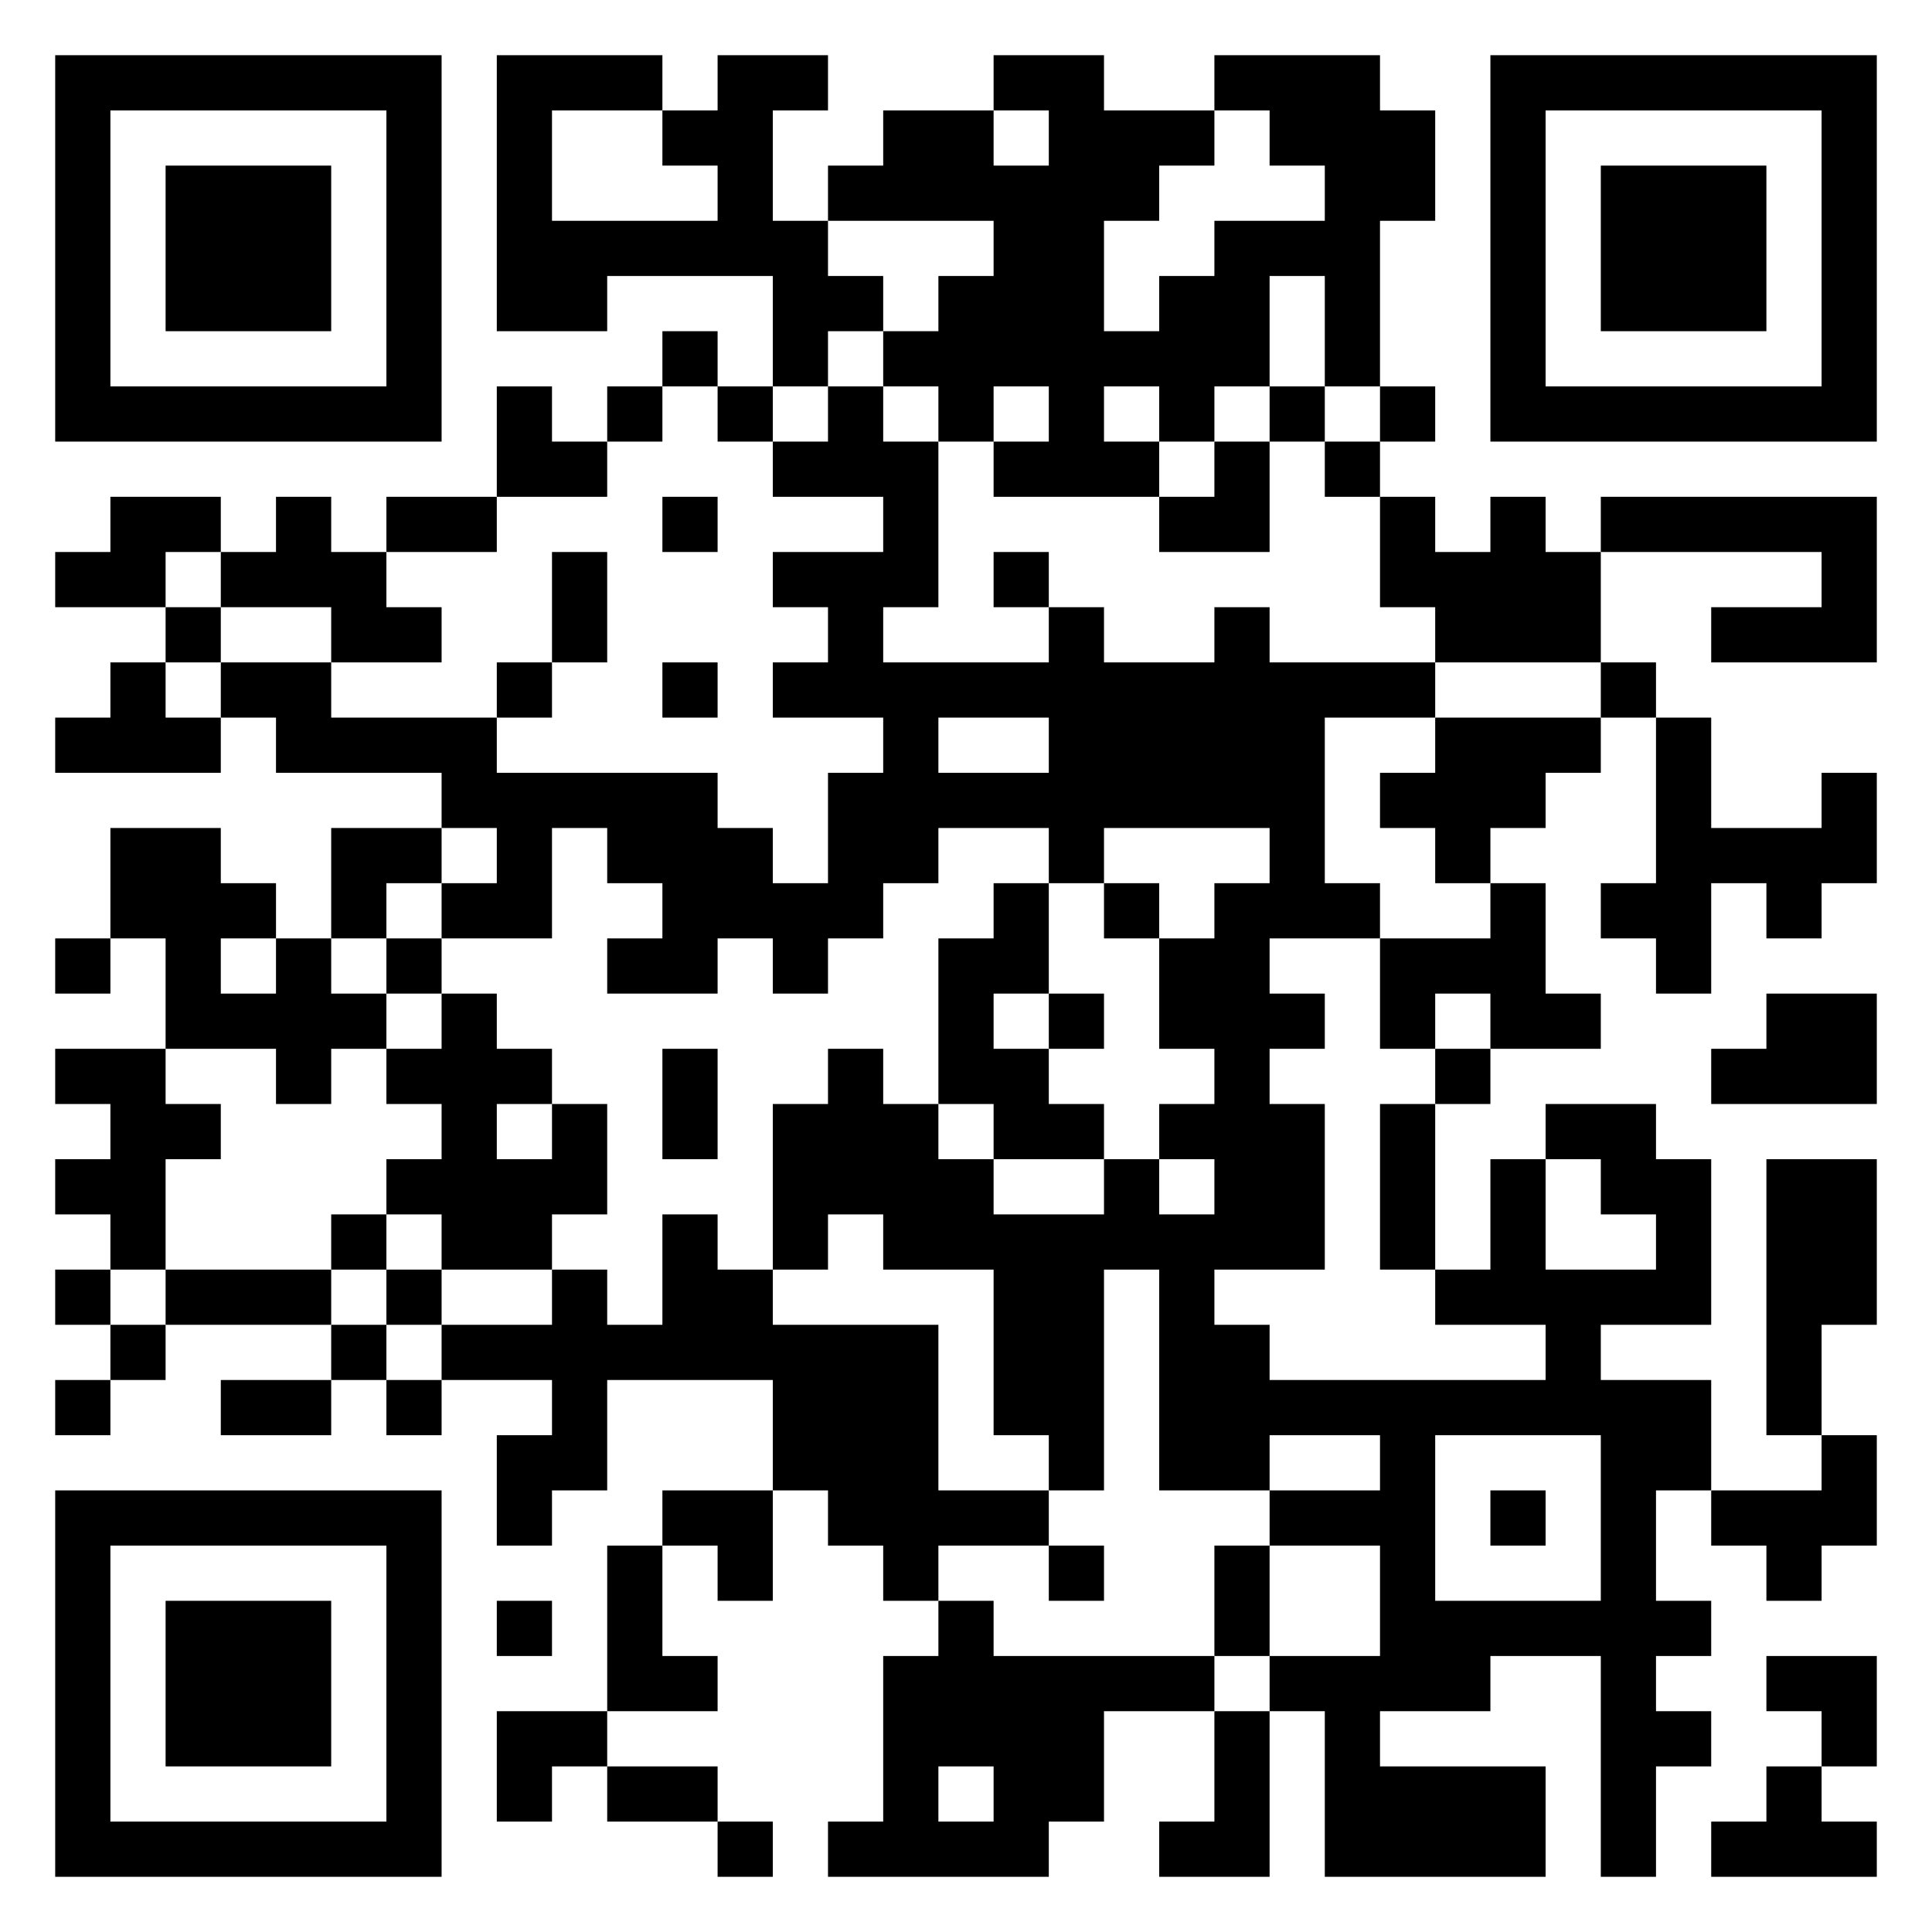
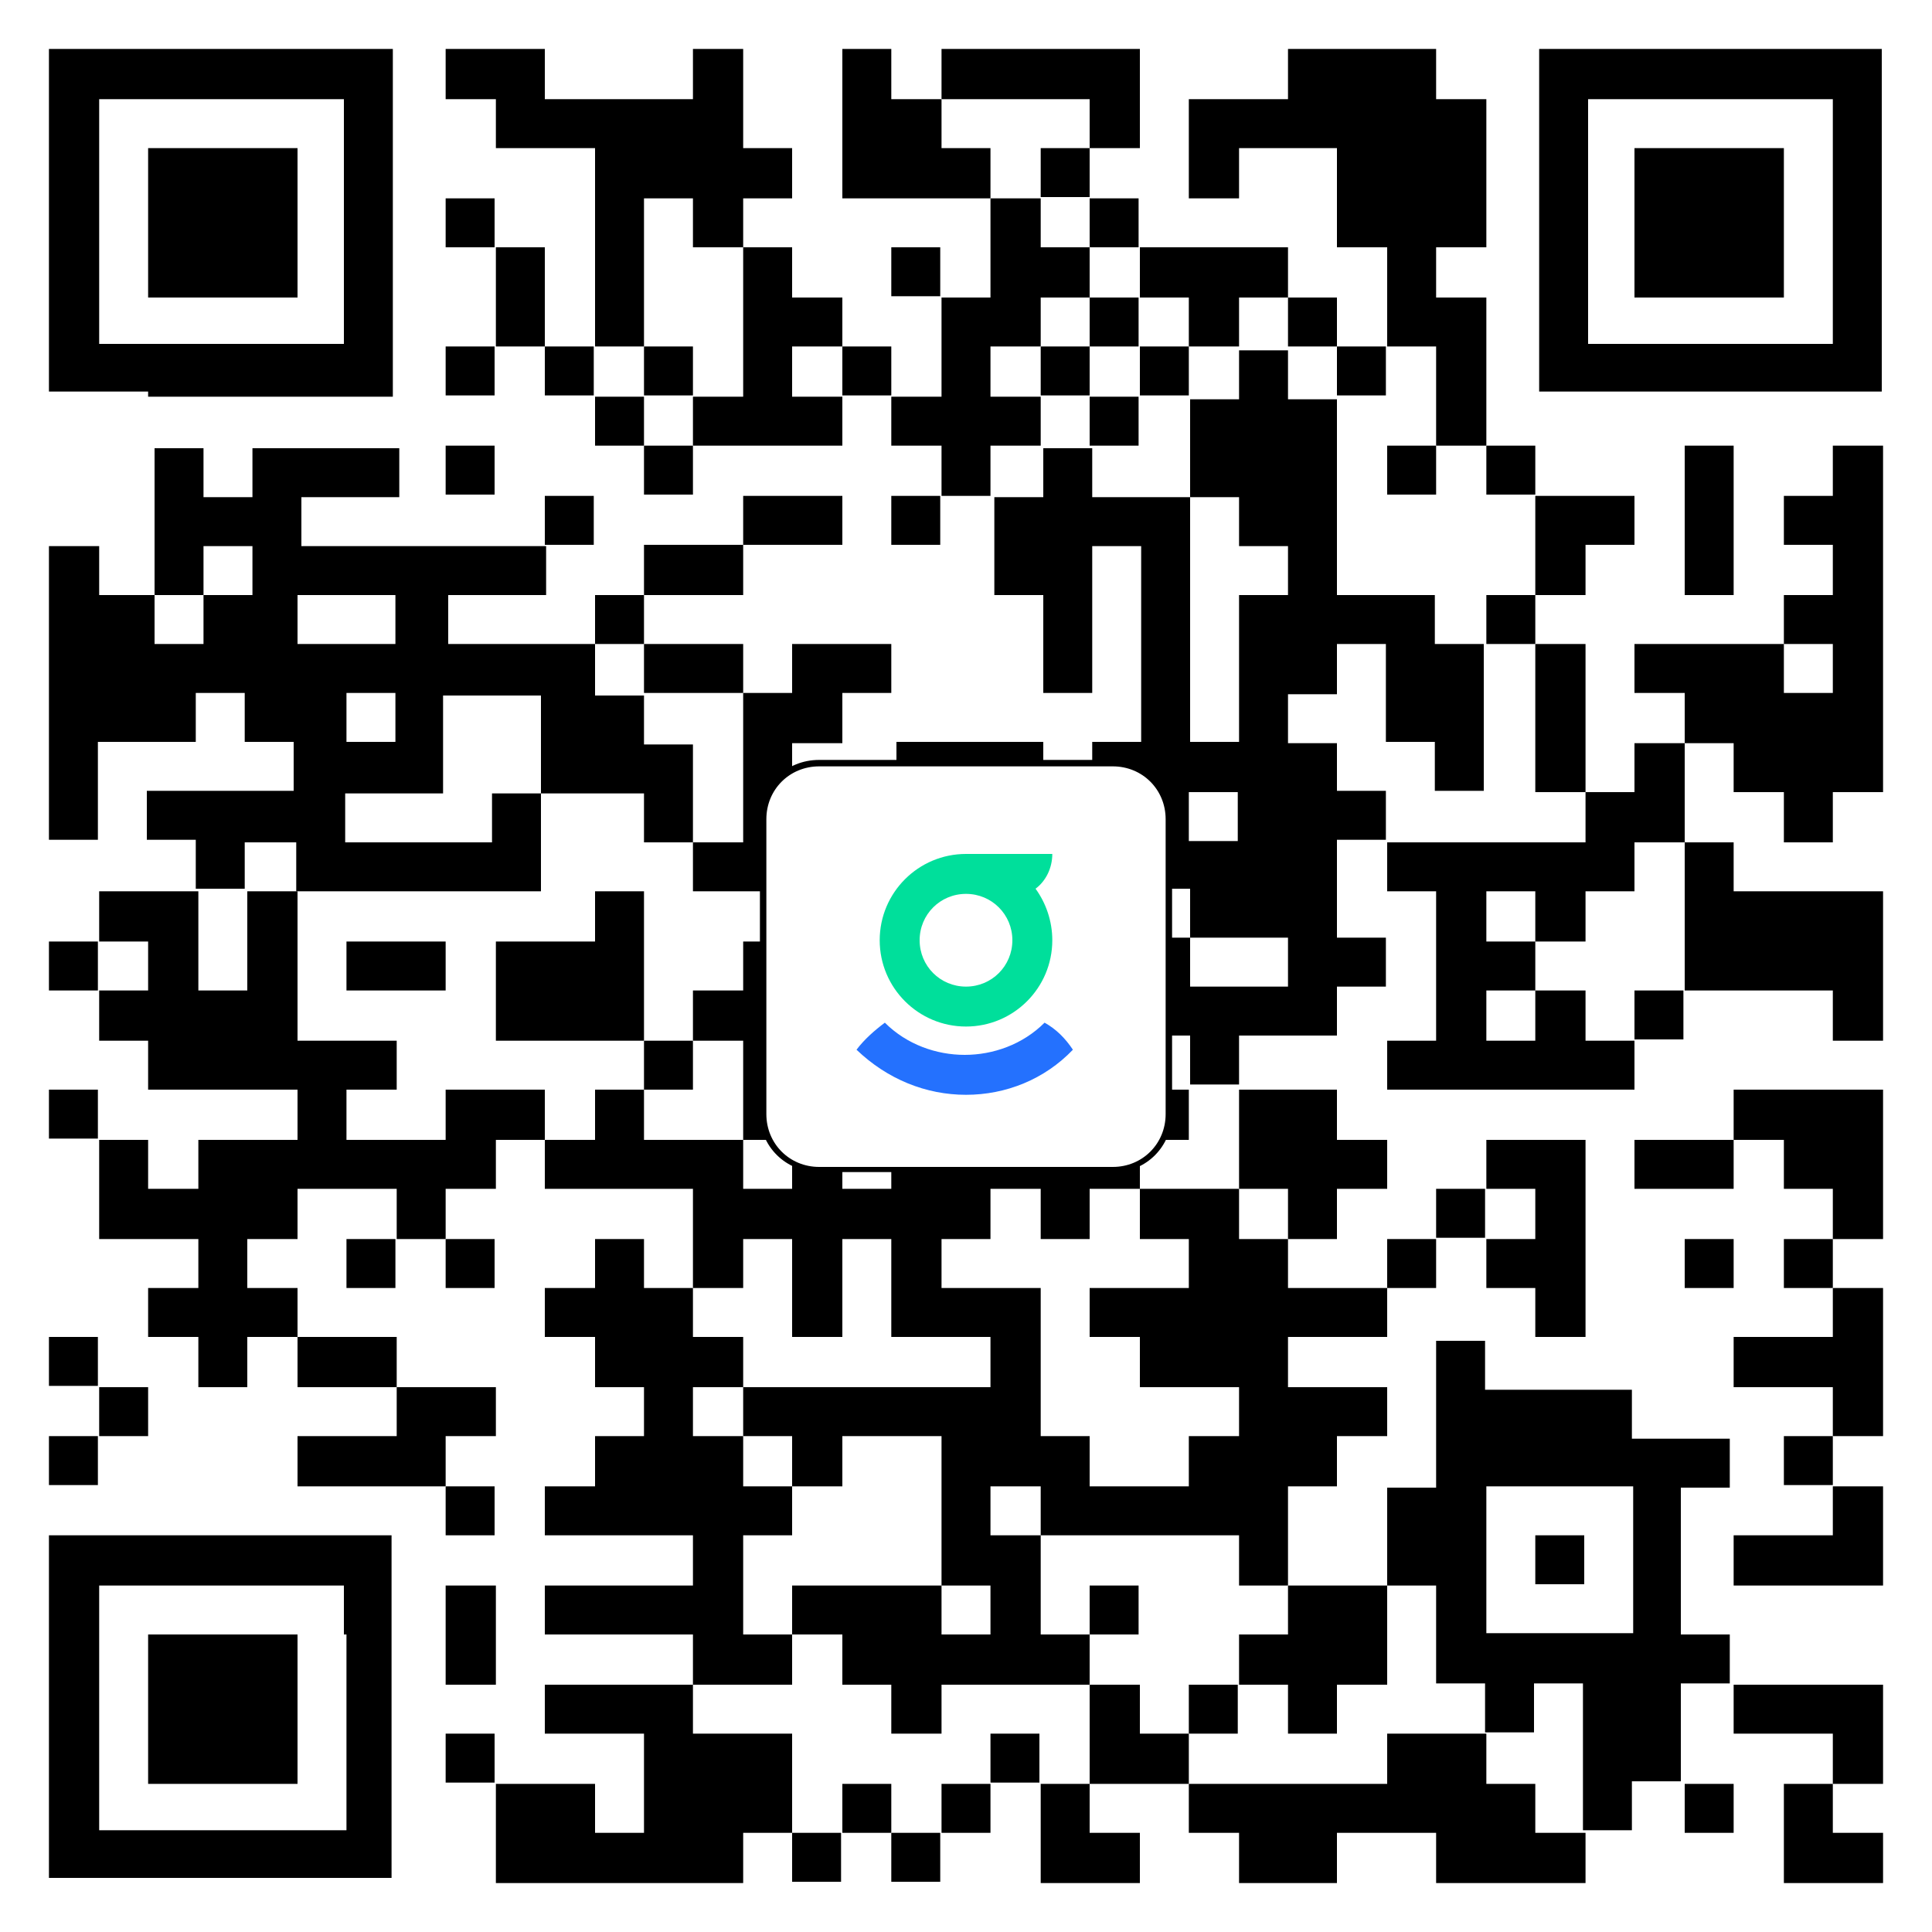
- <svg xmlns="http://www.w3.org/2000/svg" version="1.1" id="图层_1" x="0px" y="0px" viewBox="0 0 420 420" style="enable-background:new 0 0 420 420;" xml:space="preserve">
+ <svg xmlns="http://www.w3.org/2000/svg" version="1.1" id="图层_1" x="0px" y="0px" viewBox="0 0 150 150" style="enable-background:new 0 0 150 150;" xml:space="preserve">
  <style type="text/css">
	.st0{fill:#FFFFFF;}
+ 	.st1{fill:#2471FE;}
+ 	.st2{fill:#00DF9B;}
</style>
-   <rect class="st0" width="420" height="420" />
  <g>
-     <path d="M396,12h-12h-12h-12h-12h-12h-12v12v12v12v12v12v12v12h12h12h12h12h12h12h12V84V72V60V48V36V24V12H396z M396,36v12v12v12   v12h-12h-12h-12h-12h-12V72V60V48V36V24h12h12h12h12h12V36z" />
-     <polygon points="204,48 216,48 216,60 204,60 204,72 192,72 192,84 204,84 204,96 216,96 216,84 228,84 228,96 216,96 216,108    228,108 240,108 252,108 252,96 240,96 240,84 252,84 252,96 264,96 264,84 276,84 276,72 276,60 288,60 288,72 288,84 300,84    300,72 300,60 300,48 312,48 312,36 312,24 300,24 300,12 288,12 276,12 264,12 264,24 276,24 276,36 288,36 288,48 276,48 264,48    264,60 252,60 252,72 240,72 240,60 240,48 252,48 252,36 264,36 264,24 252,24 240,24 240,12 228,12 216,12 216,24 228,24 228,36    216,36 216,24 204,24 192,24 192,36 180,36 180,48 192,48  " />
-     <polygon points="360,36 348,36 348,48 348,60 348,72 360,72 372,72 384,72 384,60 384,48 384,36 372,36  " />
-     <polygon points="60,72 72,72 72,60 72,48 72,36 60,36 48,36 36,36 36,48 36,60 36,72 48,72  " />
-     <rect x="144" y="72" width="12" height="12" />
-     <polygon points="180,72 192,72 192,60 180,60 180,48 168,48 168,36 168,24 180,24 180,12 168,12 156,12 156,24 144,24 144,36    156,36 156,48 144,48 132,48 120,48 120,36 120,24 132,24 144,24 144,12 132,12 120,12 108,12 108,24 108,36 108,48 108,60 108,72    120,72 132,72 132,60 144,60 156,60 168,60 168,72 168,84 180,84  " />
-     <path d="M36,96h12h12h12h12h12V84V72V60V48V36V24V12H84H72H60H48H36H24H12v12v12v12v12v12v12v12h12H36z M24,72V60V48V36V24h12h12   h12h12h12v12v12v12v12v12H72H60H48H36H24V72z" />
-     <rect x="132" y="84" width="12" height="12" />
-     <rect x="156" y="84" width="12" height="12" />
-     <rect x="276" y="84" width="12" height="12" />
-     <rect x="300" y="84" width="12" height="12" />
-     <polygon points="132,108 132,96 120,96 120,84 108,84 108,96 108,108 120,108  " />
-     <rect x="288" y="96" width="12" height="12" />
-     <polygon points="48,120 48,108 36,108 24,108 24,120 12,120 12,132 24,132 36,132 36,120  " />
-     <polygon points="108,120 108,108 96,108 84,108 84,120 96,120  " />
-     <rect x="144" y="108" width="12" height="12" />
-     <polygon points="264,120 276,120 276,108 276,96 264,96 264,108 252,108 252,120  " />
-     <polygon points="336,108 324,108 324,120 312,120 312,108 300,108 300,120 300,132 312,132 312,144 324,144 336,144 348,144    348,132 348,120 336,120  " />
-     <polygon points="384,108 372,108 360,108 348,108 348,120 360,120 372,120 384,120 396,120 396,132 384,132 372,132 372,144    384,144 396,144 408,144 408,132 408,120 408,108 396,108  " />
-     <polygon points="60,132 72,132 72,144 84,144 96,144 96,132 84,132 84,120 72,120 72,108 60,108 60,120 48,120 48,132  " />
-     <rect x="216" y="120" width="12" height="12" />
-     <rect x="36" y="132" width="12" height="12" />
-     <polygon points="132,132 132,120 120,120 120,132 120,144 132,144  " />
-     <polygon points="36,144 24,144 24,156 12,156 12,168 24,168 36,168 48,168 48,156 36,156  " />
-     <rect x="108" y="144" width="12" height="12" />
-     <rect x="144" y="144" width="12" height="12" />
-     <rect x="348" y="144" width="12" height="12" />
-     <polygon points="324,156 312,156 312,168 300,168 300,180 312,180 312,192 324,192 324,180 336,180 336,168 348,168 348,156    336,156  " />
-     <polygon points="360,180 360,192 348,192 348,204 360,204 360,216 372,216 372,204 372,192 384,192 384,204 396,204 396,192    408,192 408,180 408,168 396,168 396,180 384,180 372,180 372,168 372,156 360,156 360,168  " />
-     <polygon points="84,192 96,192 96,180 84,180 72,180 72,192 72,204 84,204  " />
-     <polygon points="216,204 204,204 204,216 204,228 204,240 216,240 216,252 228,252 240,252 240,240 228,240 228,228 216,228    216,216 228,216 228,204 228,192 216,192  " />
-     <rect x="240" y="192" width="12" height="12" />
-     <rect x="12" y="204" width="12" height="12" />
-     <rect x="84" y="204" width="12" height="12" />
-     <polygon points="312,204 300,204 300,216 300,228 312,228 312,216 324,216 324,228 336,228 348,228 348,216 336,216 336,204    336,192 324,192 324,204  " />
-     <polygon points="60,228 60,240 72,240 72,228 84,228 84,216 72,216 72,204 60,204 60,216 48,216 48,204 60,204 60,192 48,192    48,180 36,180 24,180 24,192 24,204 36,204 36,216 36,228 48,228  " />
-     <rect x="228" y="216" width="12" height="12" />
-     <polygon points="384,216 384,228 372,228 372,240 384,240 396,240 408,240 408,228 408,216 396,216  " />
-     <rect x="312" y="228" width="12" height="12" />
-     <polygon points="156,240 156,228 144,228 144,240 144,252 156,252  " />
-     <polygon points="300,252 300,264 300,276 312,276 312,264 312,252 312,240 300,240  " />
-     <polygon points="132,264 132,252 132,240 120,240 120,252 108,252 108,240 120,240 120,228 108,228 108,216 96,216 96,228 84,228    84,240 96,240 96,252 84,252 84,264 96,264 96,276 108,276 120,276 120,264  " />
-     <polygon points="36,264 36,252 48,252 48,240 36,240 36,228 24,228 12,228 12,240 24,240 24,252 12,252 12,264 24,264 24,276    36,276  " />
-     <rect x="72" y="264" width="12" height="12" />
-     <rect x="12" y="276" width="12" height="12" />
-     <polygon points="60,276 48,276 36,276 36,288 48,288 60,288 72,288 72,276  " />
-     <rect x="84" y="276" width="12" height="12" />
-     <path d="M324,288h12v12h-12h-12h-12h-12h-12v-12h-12v-12h12h12v-12v-12v-12h-12v-12h12v-12h-12v-12h12h12v-12h-12v-12v-12v-12h12   h12v-12h-12h-12h-12v-12h-12v12h-12h-12v-12h-12v12h-12h-12h-12v-12h12v-12v-12V96h-12V84h-12v12h-12v12h12h12v12h-12h-12v12h12v12   h-12v12h12h12v12h-12v12v12h-12v-12h-12v-12h-12h-12h-12h-12v-12H96H84H72v-12H60H48v12h12v12h12h12h12v12h12v12H96v12h12h12v-12   v-12h12v12h12v12h-12v12h12h12v-12h12v12h12v-12h12v-12h12v-12h12h12v12h12v-12h12h12h12v12h-12v12h-12v12v12h12v12h-12v12h12v12   h-12v-12h-12v12h-12h-12v-12h-12v-12h-12v-12h-12v12h-12v12v12v12h12v-12h12v12h12h12v12v12v12h12v12h12v-12v-12v-12v-12h12v12v12   v12v12h12h12v-12h12h12v12h-12h-12v12h12h12v12v12h-12h-12v12h12v12v12v12h12h12h12h12v-12v-12h-12h-12h-12v-12h12h12v-12h12h12v12   v12v12v12h12v-12v-12h12v-12h-12v-12h12v-12h-12v-12v-12h12v-12v-12h-12h-12v-12h12h12v-12v-12v-12h-12v-12h-12h-12v12h12v12h12v12   h-12h-12v-12v-12h-12v12v12h-12v12H324z M216,168h-12v-12h12h12v12H216z M348,324v12v12h-12h-12h-12v-12v-12v-12h12h12h12V324z" />
-     <rect x="24" y="288" width="12" height="12" />
-     <rect x="72" y="288" width="12" height="12" />
-     <polygon points="396,288 408,288 408,276 408,264 408,252 396,252 384,252 384,264 384,276 384,288 384,300 384,312 396,312    396,300  " />
-     <rect x="12" y="300" width="12" height="12" />
-     <polygon points="48,300 48,312 60,312 72,312 72,300 60,300  " />
-     <rect x="84" y="300" width="12" height="12" />
-     <path d="M72,324H60H48H36H24H12v12v12v12v12v12v12v12h12h12h12h12h12h12h12v-12v-12v-12v-12v-12v-12v-12H84H72z M84,348v12v12v12   v12H72H60H48H36H24v-12v-12v-12v-12v-12h12h12h12h12h12V348z" />
-     <polygon points="144,324 144,336 156,336 156,348 168,348 168,336 168,324 156,324  " />
-     <polygon points="216,336 228,336 228,324 216,324 204,324 204,312 204,300 204,288 192,288 180,288 168,288 168,276 156,276    156,264 144,264 144,276 144,288 132,288 132,276 120,276 120,288 108,288 96,288 96,300 108,300 120,300 120,312 108,312 108,324    108,336 120,336 120,324 132,324 132,312 132,300 144,300 156,300 168,300 168,312 168,324 180,324 180,336 192,336 192,348    204,348 204,336  " />
-     <rect x="324" y="324" width="12" height="12" />
-     <polygon points="384,336 384,348 396,348 396,336 408,336 408,324 408,312 396,312 396,324 384,324 372,324 372,336  " />
-     <polygon points="132,348 132,360 132,372 144,372 156,372 156,360 144,360 144,348 144,336 132,336  " />
-     <rect x="228" y="336" width="12" height="12" />
-     <polygon points="264,348 264,360 276,360 276,348 276,336 264,336  " />
-     <polygon points="48,348 36,348 36,360 36,372 36,384 48,384 60,384 72,384 72,372 72,360 72,348 60,348  " />
-     <rect x="108" y="348" width="12" height="12" />
-     <path d="M252,360h-12h-12h-12v-12h-12v12h-12v12v12v12h-12v12h12h12h12h12v-12h12v-12v-12h12h12v-12H252z M204,396v-12h12v12H204z" />
-     <polygon points="384,360 384,372 396,372 396,384 408,384 408,372 408,360 396,360  " />
-     <polygon points="108,372 108,384 108,396 120,396 120,384 132,384 132,372 120,372  " />
-     <polygon points="264,384 264,396 252,396 252,408 264,408 276,408 276,396 276,384 276,372 264,372  " />
-     <polygon points="144,396 156,396 156,384 144,384 132,384 132,396  " />
-     <polygon points="384,396 372,396 372,408 384,408 396,408 408,408 408,396 396,396 396,384 384,384  " />
-     <rect x="156" y="396" width="12" height="12" />
+     <rect class="st0" width="150" height="150" />
+     <g>
+       <polygon points="80.8,7.7 84.6,7.7 84.6,11.5 88.5,11.5 88.5,7.7 88.5,3.8 84.6,3.8 80.8,3.8 76.9,3.8 73.1,3.8 73.1,7.7     76.9,7.7   " />
+       <path d="M142.3,3.8h-3.8h-3.8h-3.8h-3.8h-3.8h-3.8v3.8v3.8v3.8v3.8v3.8v3.8v3.8h3.8h3.8h3.8h3.8h3.8h3.8h3.8v-3.8v-3.8v-3.8v-3.8    v-3.8V7.7V3.8H142.3z M142.3,11.5v3.8v3.8v3.8v3.8h-3.8h-3.8h-3.8h-3.8h-3.8v-3.8v-3.8v-3.8v-3.8V7.7h3.8h3.8h3.8h3.8h3.8V11.5z" />
+       <polygon points="73.1,11.5 73.1,7.7 69.2,7.7 69.2,3.8 65.4,3.8 65.4,7.7 65.4,11.5 65.4,15.4 69.2,15.4 73.1,15.4 76.9,15.4     76.9,11.5   " />
+       <rect x="80.8" y="11.5" width="3.8" height="3.8" />
+       <polygon points="130.8,11.5 126.9,11.5 126.9,15.4 126.9,19.2 126.9,23.1 130.8,23.1 134.6,23.1 138.5,23.1 138.5,19.2     138.5,15.4 138.5,11.5 134.6,11.5   " />
+       <rect x="34.6" y="15.4" width="3.8" height="3.8" />
+       <rect x="84.6" y="15.4" width="3.8" height="3.8" />
+       <polygon points="19.2,23.1 23.1,23.1 23.1,19.2 23.1,15.4 23.1,11.5 19.2,11.5 15.4,11.5 11.5,11.5 11.5,15.4 11.5,19.2     11.5,23.1 15.4,23.1   " />
+       <polygon points="42.3,19.2 38.5,19.2 38.5,23.1 38.5,26.9 42.3,26.9 42.3,23.1   " />
+       <rect x="69.2" y="19.2" width="3.8" height="3.8" />
+       <polygon points="92.3,23.1 92.3,26.9 96.2,26.9 96.2,23.1 100,23.1 100,19.2 96.2,19.2 92.3,19.2 88.5,19.2 88.5,23.1   " />
+       <polygon points="50,23.1 50,19.2 50,15.4 53.8,15.4 53.8,19.2 57.7,19.2 57.7,15.4 61.5,15.4 61.5,11.5 57.7,11.5 57.7,7.7     57.7,3.8 53.8,3.8 53.8,7.7 50,7.7 46.2,7.7 42.3,7.7 42.3,3.8 38.5,3.8 34.6,3.8 34.6,7.7 38.5,7.7 38.5,11.5 42.3,11.5     46.2,11.5 46.2,15.4 46.2,19.2 46.2,23.1 46.2,26.9 50,26.9   " />
+       <rect x="84.6" y="23.1" width="3.8" height="3.8" />
+       <rect x="100" y="23.1" width="3.8" height="3.8" />
+       <path d="M11.5,30.8h3.8h3.8h3.8h3.8h3.8v-3.8v-3.8v-3.8v-3.8v-3.8V7.7V3.8h-3.8h-3.8h-3.8h-3.8h-3.8H7.7H3.8v3.8v3.8v3.8v3.8v3.8    v3.8v3.8h3.8H11.5z M7.7,23.1v-3.8v-3.8v-3.8V7.7h3.8h3.8h3.8h3.8h3.8v3.8v3.8v3.8v3.8v3.8h-3.8h-3.8h-3.8h-3.8H7.7V23.1z" />
+       <rect x="34.6" y="26.9" width="3.8" height="3.8" />
+       <rect x="42.3" y="26.9" width="3.8" height="3.8" />
+       <rect x="50" y="26.9" width="3.8" height="3.8" />
+       <polygon points="61.5,26.9 65.4,26.9 65.4,23.1 61.5,23.1 61.5,19.2 57.7,19.2 57.7,23.1 57.7,26.9 57.7,30.8 53.8,30.8     53.8,34.6 57.7,34.6 61.5,34.6 65.4,34.6 65.4,30.8 61.5,30.8   " />
+       <rect x="65.4" y="26.9" width="3.8" height="3.8" />
+       <rect x="80.8" y="26.9" width="3.8" height="3.8" />
+       <rect x="88.5" y="26.9" width="3.8" height="3.8" />
+       <rect x="103.8" y="26.9" width="3.8" height="3.8" />
+       <polygon points="111.5,30.8 111.5,34.6 115.4,34.6 115.4,30.8 115.4,26.9 115.4,23.1 111.5,23.1 111.5,19.2 115.4,19.2     115.4,15.4 115.4,11.5 115.4,7.7 111.5,7.7 111.5,3.8 107.7,3.8 103.8,3.8 100,3.8 100,7.7 96.2,7.7 92.3,7.7 92.3,11.5     92.3,15.4 96.2,15.4 96.2,11.5 100,11.5 103.8,11.5 103.8,15.4 103.8,19.2 107.7,19.2 107.7,23.1 107.7,26.9 111.5,26.9   " />
+       <rect x="46.2" y="30.8" width="3.8" height="3.8" />
+       <polygon points="80.8,34.6 80.8,30.8 76.9,30.8 76.9,26.9 80.8,26.9 80.8,23.1 84.6,23.1 84.6,19.2 80.8,19.2 80.8,15.4     76.9,15.4 76.9,19.2 76.9,23.1 73.1,23.1 73.1,26.9 73.1,30.8 69.2,30.8 69.2,34.6 73.1,34.6 73.1,38.5 76.9,38.5 76.9,34.6   " />
+       <rect x="84.6" y="30.8" width="3.8" height="3.8" />
+       <rect x="34.6" y="34.6" width="3.8" height="3.8" />
+       <rect x="50" y="34.6" width="3.8" height="3.8" />
+       <rect x="107.7" y="34.6" width="3.8" height="3.8" />
+       <rect x="115.4" y="34.6" width="3.8" height="3.8" />
+       <polygon points="142.3,38.5 138.5,38.5 138.5,42.3 142.3,42.3 142.3,46.2 138.5,46.2 138.5,50 142.3,50 142.3,53.8 138.5,53.8     138.5,50 134.6,50 130.8,50 126.9,50 126.9,53.8 130.8,53.8 130.8,57.7 134.6,57.7 134.6,61.5 138.5,61.5 138.5,65.4 142.3,65.4     142.3,61.5 146.2,61.5 146.2,57.7 146.2,53.8 146.2,50 146.2,46.2 146.2,42.3 146.2,38.5 146.2,34.6 142.3,34.6   " />
+       <rect x="42.3" y="38.5" width="3.8" height="3.8" />
+       <polygon points="65.4,42.3 65.4,38.5 61.5,38.5 57.7,38.5 57.7,42.3 61.5,42.3   " />
+       <rect x="69.2" y="38.5" width="3.8" height="3.8" />
+       <polygon points="57.7,46.2 57.7,42.3 53.8,42.3 50,42.3 50,46.2 53.8,46.2   " />
+       <polygon points="119.2,46.2 123.1,46.2 123.1,42.3 126.9,42.3 126.9,38.5 123.1,38.5 119.2,38.5 119.2,42.3   " />
+       <polygon points="134.6,42.3 134.6,38.5 134.6,34.6 130.8,34.6 130.8,38.5 130.8,42.3 130.8,46.2 134.6,46.2   " />
+       <rect x="46.2" y="46.2" width="3.8" height="3.8" />
+       <rect x="115.4" y="46.2" width="3.8" height="3.8" />
+       <polygon points="53.8,53.8 57.7,53.8 57.7,50 53.8,50 50,50 50,53.8   " />
+       <polygon points="119.2,57.7 119.2,61.5 123.1,61.5 123.1,57.7 123.1,53.8 123.1,50 119.2,50 119.2,53.8   " />
+       <polygon points="126.9,61.5 123.1,61.5 123.1,65.4 119.2,65.4 115.4,65.4 111.5,65.4 107.7,65.4 107.7,69.2 111.5,69.2     111.5,73.1 111.5,76.9 111.5,80.8 107.7,80.8 107.7,84.6 111.5,84.6 115.4,84.6 119.2,84.6 123.1,84.6 126.9,84.6 126.9,80.8     123.1,80.8 123.1,76.9 119.2,76.9 119.2,80.8 115.4,80.8 115.4,76.9 119.2,76.9 119.2,73.1 115.4,73.1 115.4,69.2 119.2,69.2     119.2,73.1 123.1,73.1 123.1,69.2 126.9,69.2 126.9,65.4 130.8,65.4 130.8,61.5 130.8,57.7 126.9,57.7   " />
+       <path d="M103.8,61.5v-3.8H100v-3.8h3.8V50h3.8v3.8v3.8h3.8v3.8h3.8v-3.8v-3.8V50h-3.8v-3.8h-3.8h-3.8v-3.8v-3.8v-3.8v-3.8H100    v-3.8h-3.8v3.8h-3.8v3.8v3.8h3.8v3.8h3.8v3.8h-3.8V50v3.8v3.8h-3.8v-3.8V50v-3.8v-3.8v-3.8h-3.8h-3.8v-3.8h-3.8v3.8h-3.8v3.8v3.8    h3.8V50v3.8h3.8V50v-3.8v-3.8h3.8v3.8V50v3.8v3.8h-3.8v3.8h-3.8v-3.8h-3.8h-3.8h-3.8v3.8h-3.8v3.8h3.8h3.8h3.8v3.8h3.8v3.8h-3.8    v3.8v3.8h3.8v-3.8h3.8v-3.8v-3.8h3.8h3.8v3.8h3.8h3.8v3.8h-3.8h-3.8v-3.8h-3.8v3.8v3.8h3.8v3.8h3.8v-3.8h3.8h3.8v-3.8h3.8v-3.8    h-3.8v-3.8v-3.8h3.8v-3.8H103.8z M92.3,61.5h3.8v3.8h-3.8V61.5z" />
+       <path d="M19.2,65.4h3.8v3.8h3.8h3.8h3.8h3.8h3.8v-3.8v-3.8h-3.8v3.8h-3.8h-3.8h-3.8v-3.8h3.8h3.8v-3.8v-3.8h3.8h3.8v3.8v3.8h3.8    H50v3.8h3.8v-3.8v-3.8H50v-3.8h-3.8V50h-3.8h-3.8h-3.8v-3.8h3.8h3.8v-3.8h-3.8h-3.8h-3.8h-3.8h-3.8v-3.8h3.8h3.8v-3.8h-3.8h-3.8    h-3.8v3.8h-3.8v-3.8h-3.8v3.8v3.8v3.8h3.8v-3.8h3.8v3.8h-3.8V50h-3.8v-3.8H7.7v-3.8H3.8v3.8V50v3.8v3.8v3.8v3.8h3.8v-3.8v-3.8h3.8    h3.8v-3.8h3.8v3.8h3.8v3.8h-3.8h-3.8h-3.8v3.8h3.8v3.8h3.8V65.4z M26.9,46.2h3.8V50h-3.8h-3.8v-3.8H26.9z M26.9,53.8h3.8v3.8h-3.8    V53.8z" />
+       <polygon points="130.8,73.1 130.8,76.9 134.6,76.9 138.5,76.9 142.3,76.9 142.3,80.8 146.2,80.8 146.2,76.9 146.2,73.1     146.2,69.2 142.3,69.2 138.5,69.2 134.6,69.2 134.6,65.4 130.8,65.4 130.8,69.2   " />
+       <rect x="3.8" y="73.1" width="3.8" height="3.8" />
+       <polygon points="26.9,73.1 26.9,76.9 30.8,76.9 34.6,76.9 34.6,73.1 30.8,73.1   " />
+       <polygon points="50,73.1 50,69.2 46.2,69.2 46.2,73.1 42.3,73.1 38.5,73.1 38.5,76.9 38.5,80.8 42.3,80.8 46.2,80.8 50,80.8     50,76.9   " />
+       <rect x="126.9" y="76.9" width="3.8" height="3.8" />
+       <rect x="50" y="80.8" width="3.8" height="3.8" />
+       <rect x="3.8" y="84.6" width="3.8" height="3.8" />
+       <polygon points="38.5,84.6 34.6,84.6 34.6,88.5 30.8,88.5 26.9,88.5 26.9,84.6 30.8,84.6 30.8,80.8 26.9,80.8 23.1,80.8     23.1,76.9 23.1,73.1 23.1,69.2 19.2,69.2 19.2,73.1 19.2,76.9 15.4,76.9 15.4,73.1 15.4,69.2 11.5,69.2 7.7,69.2 7.7,73.1     11.5,73.1 11.5,76.9 7.7,76.9 7.7,80.8 11.5,80.8 11.5,84.6 15.4,84.6 19.2,84.6 23.1,84.6 23.1,88.5 19.2,88.5 15.4,88.5     15.4,92.3 11.5,92.3 11.5,88.5 7.7,88.5 7.7,92.3 7.7,96.2 11.5,96.2 15.4,96.2 15.4,100 11.5,100 11.5,103.8 15.4,103.8     15.4,107.7 19.2,107.7 19.2,103.8 23.1,103.8 23.1,100 19.2,100 19.2,96.2 23.1,96.2 23.1,92.3 26.9,92.3 30.8,92.3 30.8,96.2     34.6,96.2 34.6,92.3 38.5,92.3 38.5,88.5 42.3,88.5 42.3,84.6   " />
+       <polygon points="138.5,84.6 134.6,84.6 134.6,88.5 138.5,88.5 138.5,92.3 142.3,92.3 142.3,96.2 146.2,96.2 146.2,92.3     146.2,88.5 146.2,84.6 142.3,84.6   " />
+       <polygon points="96.2,92.3 100,92.3 100,96.2 103.8,96.2 103.8,92.3 107.7,92.3 107.7,88.5 103.8,88.5 103.8,84.6 100,84.6     96.2,84.6 96.2,88.5   " />
+       <polygon points="126.9,88.5 126.9,92.3 130.8,92.3 134.6,92.3 134.6,88.5 130.8,88.5   " />
+       <polygon points="96.2,92.3 92.3,92.3 88.5,92.3 88.5,96.2 92.3,96.2 92.3,100 88.5,100 84.6,100 84.6,103.8 88.5,103.8     88.5,107.7 92.3,107.7 96.2,107.7 96.2,111.5 92.3,111.5 92.3,115.4 88.5,115.4 84.6,115.4 84.6,111.5 80.8,111.5 80.8,107.7     80.8,103.8 80.8,100 76.9,100 73.1,100 73.1,96.2 76.9,96.2 76.9,92.3 80.8,92.3 80.8,96.2 84.6,96.2 84.6,92.3 88.5,92.3     88.5,88.5 92.3,88.5 92.3,84.6 88.5,84.6 84.6,84.6 84.6,88.5 80.8,88.5 80.8,84.6 76.9,84.6 73.1,84.6 73.1,88.5 69.2,88.5     69.2,92.3 65.4,92.3 65.4,88.5 65.4,84.6 61.5,84.6 61.5,80.8 65.4,80.8 65.4,84.6 69.2,84.6 73.1,84.6 73.1,80.8 73.1,76.9     73.1,73.1 73.1,69.2 69.2,69.2 65.4,69.2 65.4,65.4 61.5,65.4 61.5,61.5 61.5,57.7 65.4,57.7 65.4,53.8 69.2,53.8 69.2,50     65.4,50 61.5,50 61.5,53.8 57.7,53.8 57.7,57.7 57.7,61.5 57.7,65.4 53.8,65.4 53.8,69.2 57.7,69.2 61.5,69.2 61.5,73.1     65.4,73.1 69.2,73.1 69.2,76.9 65.4,76.9 61.5,76.9 61.5,73.1 57.7,73.1 57.7,76.9 53.8,76.9 53.8,80.8 57.7,80.8 57.7,84.6     57.7,88.5 61.5,88.5 61.5,92.3 57.7,92.3 57.7,88.5 53.8,88.5 50,88.5 50,84.6 46.2,84.6 46.2,88.5 42.3,88.5 42.3,92.3     46.2,92.3 50,92.3 53.8,92.3 53.8,96.2 53.8,100 57.7,100 57.7,96.2 61.5,96.2 61.5,100 61.5,103.8 65.4,103.8 65.4,100     65.4,96.2 69.2,96.2 69.2,100 69.2,103.8 73.1,103.8 76.9,103.8 76.9,107.7 73.1,107.7 69.2,107.7 65.4,107.7 61.5,107.7     57.7,107.7 57.7,111.5 61.5,111.5 61.5,115.4 65.4,115.4 65.4,111.5 69.2,111.5 73.1,111.5 73.1,115.4 73.1,119.2 73.1,123.1     76.9,123.1 76.9,126.9 73.1,126.9 73.1,123.1 69.2,123.1 65.4,123.1 61.5,123.1 61.5,126.9 65.4,126.9 65.4,130.8 69.2,130.8     69.2,134.6 73.1,134.6 73.1,130.8 76.9,130.8 80.8,130.8 84.6,130.8 84.6,126.9 80.8,126.9 80.8,123.1 80.8,119.2 76.9,119.2     76.9,115.4 80.8,115.4 80.8,119.2 84.6,119.2 88.5,119.2 92.3,119.2 96.2,119.2 96.2,123.1 100,123.1 100,119.2 100,115.4     103.8,115.4 103.8,111.5 107.7,111.5 107.7,107.7 103.8,107.7 100,107.7 100,103.8 103.8,103.8 107.7,103.8 107.7,100 103.8,100     100,100 100,96.2 96.2,96.2   " />
+       <rect x="111.5" y="92.3" width="3.8" height="3.8" />
+       <polygon points="119.2,96.2 115.4,96.2 115.4,100 119.2,100 119.2,103.8 123.1,103.8 123.1,100 123.1,96.2 123.1,92.3 123.1,88.5     119.2,88.5 115.4,88.5 115.4,92.3 119.2,92.3   " />
+       <rect x="26.9" y="96.2" width="3.8" height="3.8" />
+       <rect x="34.6" y="96.2" width="3.8" height="3.8" />
+       <rect x="107.7" y="96.2" width="3.8" height="3.8" />
+       <rect x="130.8" y="96.2" width="3.8" height="3.8" />
+       <rect x="138.5" y="96.2" width="3.8" height="3.8" />
+       <rect x="3.8" y="103.8" width="3.8" height="3.8" />
+       <polygon points="26.9,107.7 30.8,107.7 30.8,103.8 26.9,103.8 23.1,103.8 23.1,107.7   " />
+       <polygon points="138.5,103.8 134.6,103.8 134.6,107.7 138.5,107.7 142.3,107.7 142.3,111.5 146.2,111.5 146.2,107.7 146.2,103.8     146.2,100 142.3,100 142.3,103.8   " />
+       <rect x="7.7" y="107.7" width="3.8" height="3.8" />
+       <rect x="3.8" y="111.5" width="3.8" height="3.8" />
+       <polygon points="26.9,111.5 23.1,111.5 23.1,115.4 26.9,115.4 30.8,115.4 34.6,115.4 34.6,111.5 38.5,111.5 38.5,107.7     34.6,107.7 30.8,107.7 30.8,111.5   " />
+       <rect x="138.5" y="111.5" width="3.8" height="3.8" />
+       <rect x="34.6" y="115.4" width="3.8" height="3.8" />
+       <path d="M23.1,119.2h-3.8h-3.8h-3.8H7.7H3.8v3.8v3.8v3.8v3.8v3.8v3.8v3.8h3.8h3.8h3.8h3.8h3.8h3.8h3.8v-3.8v-3.8v-3.8v-3.8v-3.8    v-3.8v-3.8h-3.8H23.1z M26.9,126.9v3.8v3.8v3.8v3.8h-3.8h-3.8h-3.8h-3.8H7.7v-3.8v-3.8v-3.8v-3.8v-3.8h3.8h3.8h3.8h3.8h3.8V126.9z    " />
+       <rect x="119.2" y="119.2" width="3.8" height="3.8" />
+       <polygon points="138.5,119.2 134.6,119.2 134.6,123.1 138.5,123.1 142.3,123.1 146.2,123.1 146.2,119.2 146.2,115.4 142.3,115.4     142.3,119.2   " />
+       <rect x="84.6" y="123.1" width="3.8" height="3.8" />
+       <path d="M111.5,126.9v3.8h3.8v3.8h3.8v-3.8h3.8v3.8v3.8v3.8h3.8v-3.8h3.8v-3.8v-3.8h3.8v-3.8h-3.8v-3.8v-3.8v-3.8h3.8v-3.8h-3.8    h-3.8v-3.8h-3.8h-3.8h-3.8v-3.8h-3.8v3.8v3.8v3.8h-3.8v3.8v3.8h3.8V126.9z M115.4,119.2v-3.8h3.8h3.8h3.8v3.8v3.8v3.8h-3.8h-3.8    h-3.8v-3.8V119.2z" />
+       <polygon points="15.4,126.9 11.5,126.9 11.5,130.8 11.5,134.6 11.5,138.5 15.4,138.5 19.2,138.5 23.1,138.5 23.1,134.6     23.1,130.8 23.1,126.9 19.2,126.9   " />
+       <polygon points="38.5,126.9 38.5,123.1 34.6,123.1 34.6,126.9 34.6,130.8 38.5,130.8   " />
+       <polygon points="61.5,130.8 61.5,126.9 57.7,126.9 57.7,123.1 57.7,119.2 61.5,119.2 61.5,115.4 57.7,115.4 57.7,111.5     53.8,111.5 53.8,107.7 57.7,107.7 57.7,103.8 53.8,103.8 53.8,100 50,100 50,96.2 46.2,96.2 46.2,100 42.3,100 42.3,103.8     46.2,103.8 46.2,107.7 50,107.7 50,111.5 46.2,111.5 46.2,115.4 42.3,115.4 42.3,119.2 46.2,119.2 50,119.2 53.8,119.2     53.8,123.1 50,123.1 46.2,123.1 42.3,123.1 42.3,126.9 46.2,126.9 50,126.9 53.8,126.9 53.8,130.8 57.7,130.8   " />
+       <polygon points="96.2,126.9 96.2,130.8 100,130.8 100,134.6 103.8,134.6 103.8,130.8 107.7,130.8 107.7,126.9 107.7,123.1     103.8,123.1 100,123.1 100,126.9   " />
+       <rect x="92.3" y="130.8" width="3.8" height="3.8" />
+       <polygon points="138.5,134.6 142.3,134.6 142.3,138.5 146.2,138.5 146.2,134.6 146.2,130.8 142.3,130.8 138.5,130.8 134.6,130.8     134.6,134.6   " />
+       <rect x="34.6" y="134.6" width="3.8" height="3.8" />
+       <polygon points="61.5,134.6 57.7,134.6 53.8,134.6 53.8,130.8 50,130.8 46.2,130.8 42.3,130.8 42.3,134.6 46.2,134.6 50,134.6     50,138.5 50,142.3 46.2,142.3 46.2,138.5 42.3,138.5 38.5,138.5 38.5,142.3 38.5,146.2 42.3,146.2 46.2,146.2 50,146.2     53.8,146.2 57.7,146.2 57.7,142.3 61.5,142.3 61.5,138.5   " />
+       <rect x="76.9" y="134.6" width="3.8" height="3.8" />
+       <polygon points="88.5,134.6 88.5,130.8 84.6,130.8 84.6,134.6 84.6,138.5 88.5,138.5 92.3,138.5 92.3,134.6   " />
+       <rect x="65.4" y="138.5" width="3.8" height="3.8" />
+       <rect x="73.1" y="138.5" width="3.8" height="3.8" />
+       <polygon points="80.8,142.3 80.8,146.2 84.6,146.2 88.5,146.2 88.5,142.3 84.6,142.3 84.6,138.5 80.8,138.5   " />
+       <polygon points="119.2,138.5 115.4,138.5 115.4,134.6 111.5,134.6 107.7,134.6 107.7,138.5 103.8,138.5 100,138.5 96.2,138.5     92.3,138.5 92.3,142.3 96.2,142.3 96.2,146.2 100,146.2 103.8,146.2 103.8,142.3 107.7,142.3 111.5,142.3 111.5,146.2     115.4,146.2 119.2,146.2 123.1,146.2 123.1,142.3 119.2,142.3   " />
+       <rect x="130.8" y="138.5" width="3.8" height="3.8" />
+       <polygon points="138.5,142.3 138.5,146.2 142.3,146.2 146.2,146.2 146.2,142.3 142.3,142.3 142.3,138.5 138.5,138.5   " />
+       <rect x="61.5" y="142.3" width="3.8" height="3.8" />
+       <rect x="69.2" y="142.3" width="3.8" height="3.8" />
+     </g>
+     <g>
+       <g>
+         <path class="st0" d="M63.6,90.8c-2.4,0-4.3-1.9-4.3-4.3V63.6c0-2.4,1.9-4.3,4.3-4.3h22.9c2.4,0,4.3,1.9,4.3,4.3v22.9     c0,2.4-1.9,4.3-4.3,4.3H63.6z" />
+         <g>
+           <path d="M86.4,59.5c2.3,0,4.1,1.8,4.1,4.1v22.9c0,2.3-1.8,4.1-4.1,4.1H63.6c-2.3,0-4.1-1.8-4.1-4.1V63.6c0-2.3,1.8-4.1,4.1-4.1      H86.4 M86.4,59H63.6C61,59,59,61,59,63.6v22.9C59,89,61,91,63.6,91h22.9C89,91,91,89,91,86.4V63.6C91,61,89,59,86.4,59L86.4,59z      " />
+         </g>
+       </g>
+       <g>
+         <g>
+           <g>
+             <path class="st1" d="M66.5,81.5L66.5,81.5c0.6-0.8,1.4-1.5,2.2-2.1l0,0c1.7,1.7,4,2.5,6.2,2.5s4.5-0.8,6.2-2.5l0,0       c0.9,0.5,1.6,1.2,2.2,2.1h0C81.1,83.8,78.1,85,75,85S68.9,83.8,66.5,81.5z" />
+             <path class="st2" d="M81.7,66.3H75l0,0l0,0c-3.7,0-6.7,3-6.7,6.7s3,6.7,6.7,6.7c3.7,0,6.7-3,6.7-6.7c0-1.5-0.5-2.9-1.3-4       C81.2,68.4,81.7,67.4,81.7,66.3z M75,76.6c-2,0-3.6-1.6-3.6-3.6c0-2,1.6-3.6,3.6-3.6c2,0,3.6,1.6,3.6,3.6       C78.6,75,77,76.6,75,76.6z" />
+           </g>
+         </g>
+       </g>
+     </g>
  </g>
</svg>
